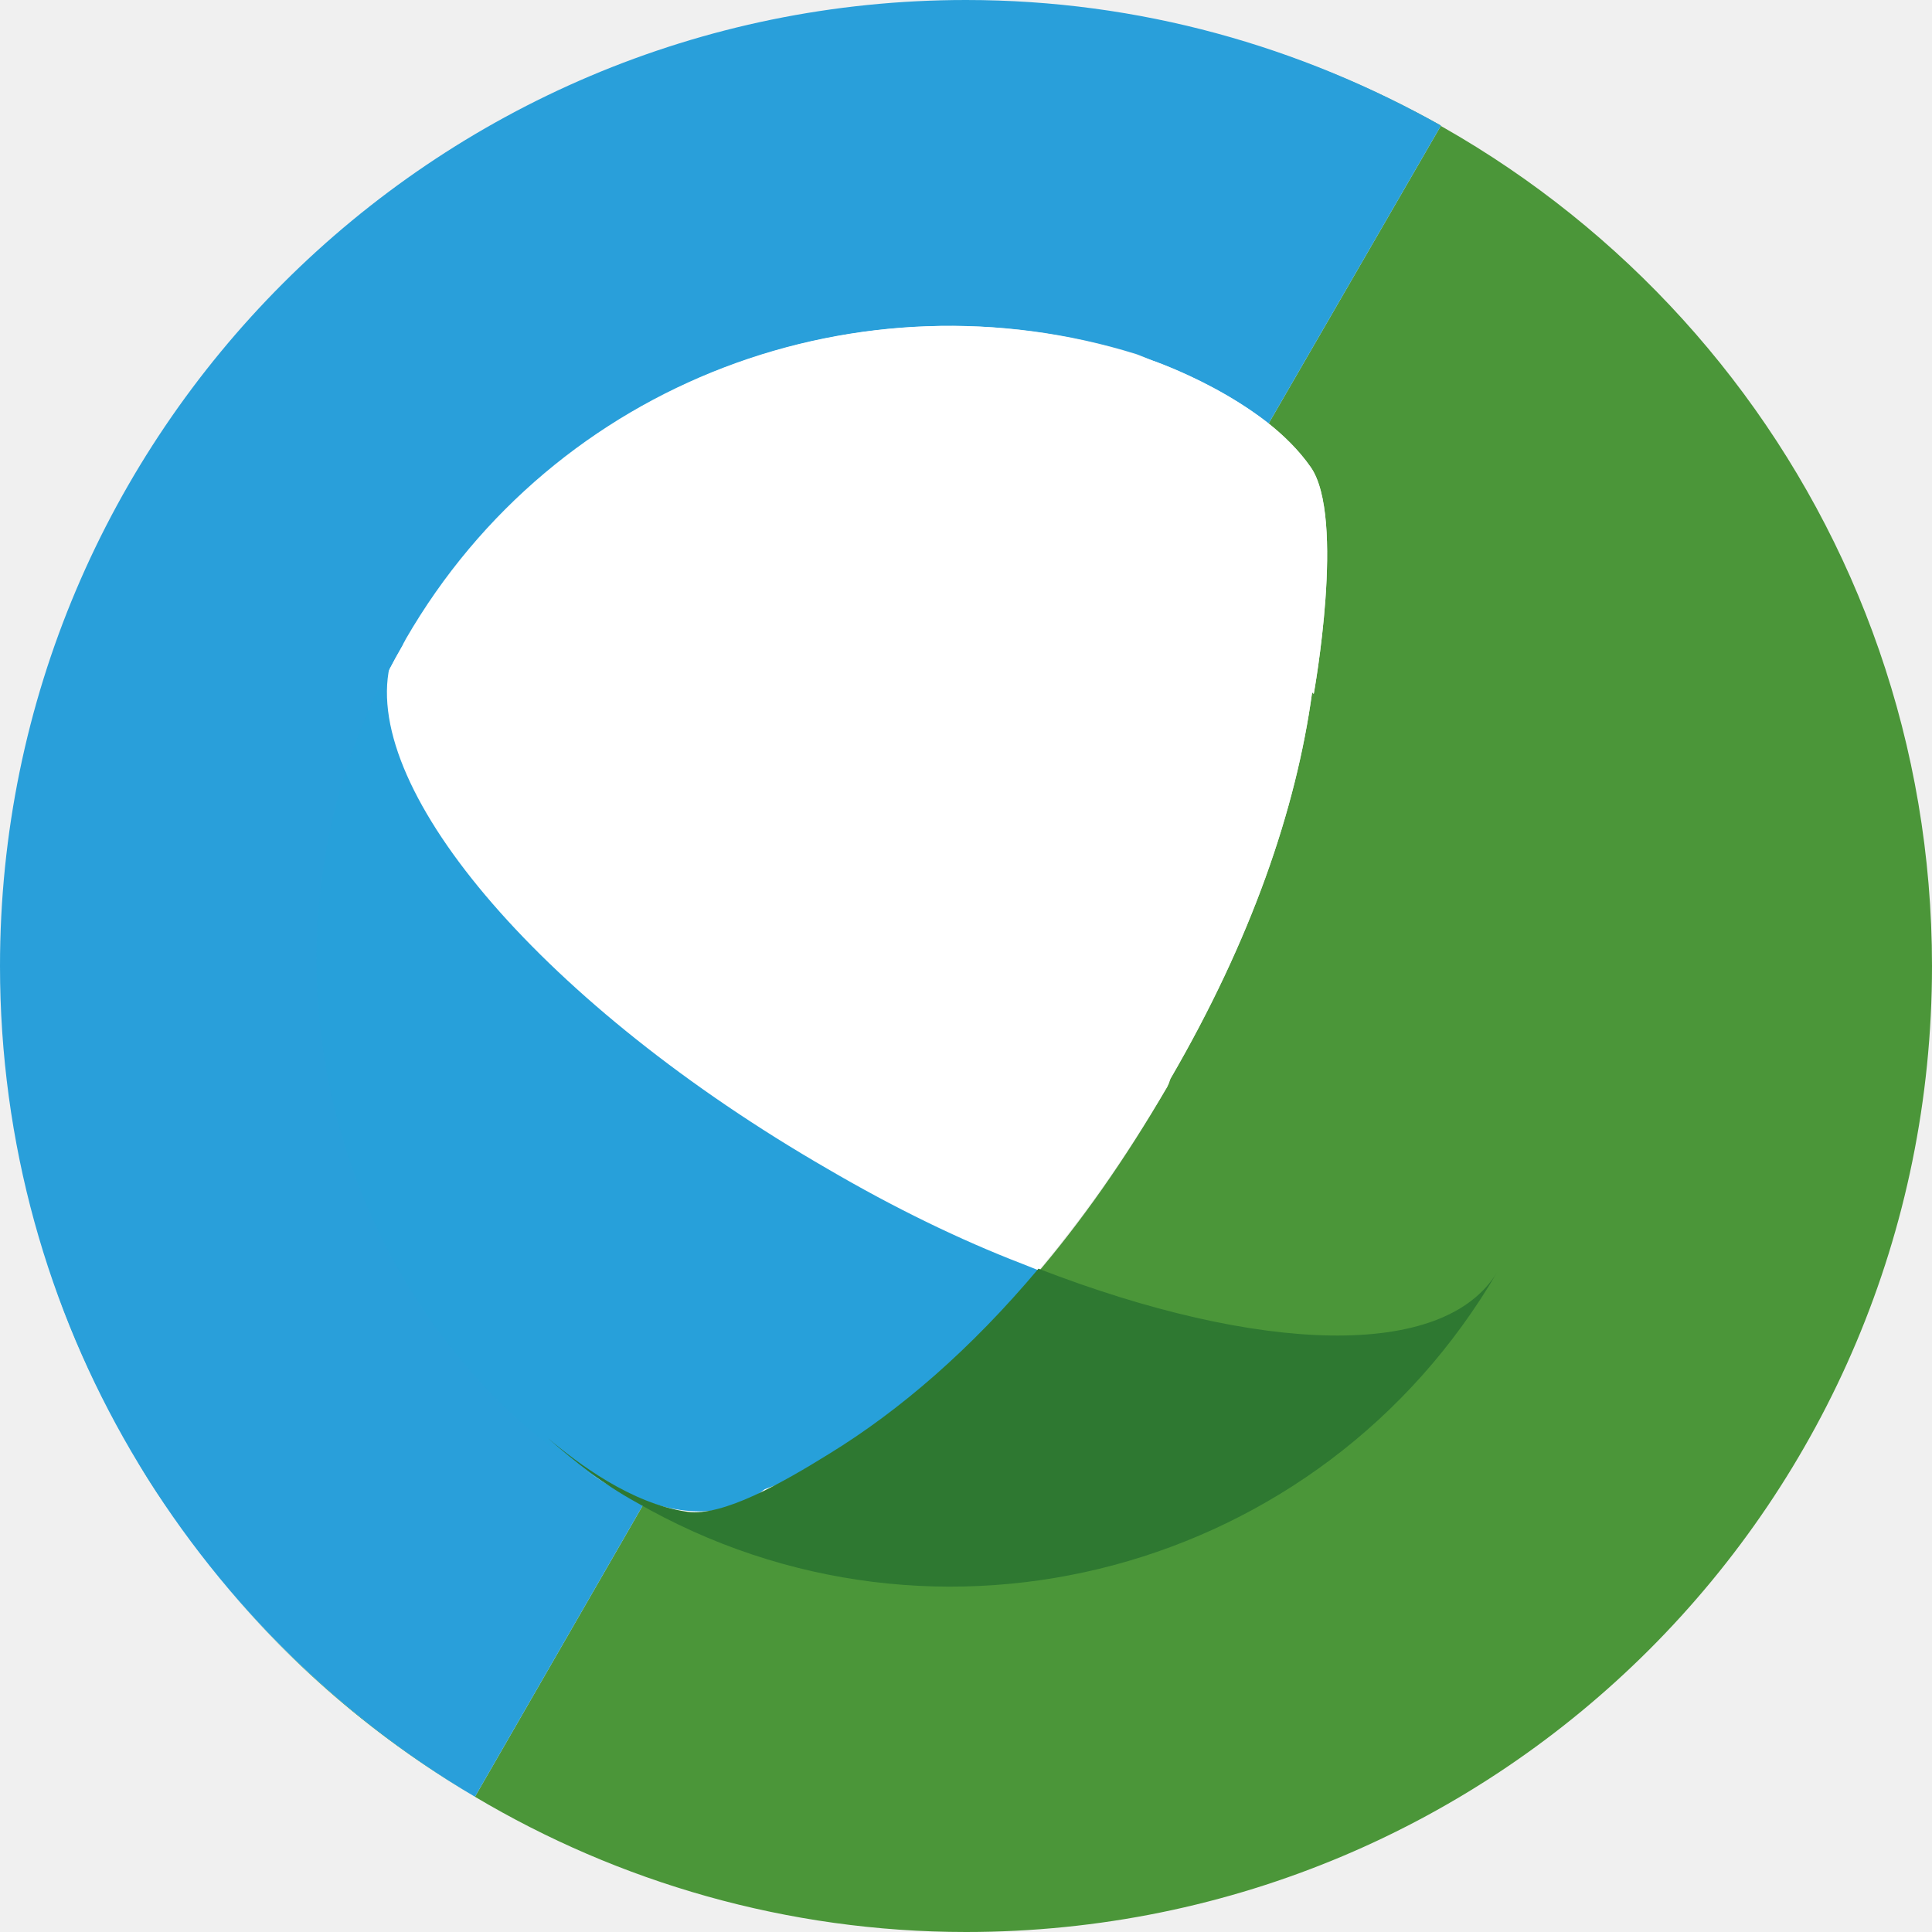
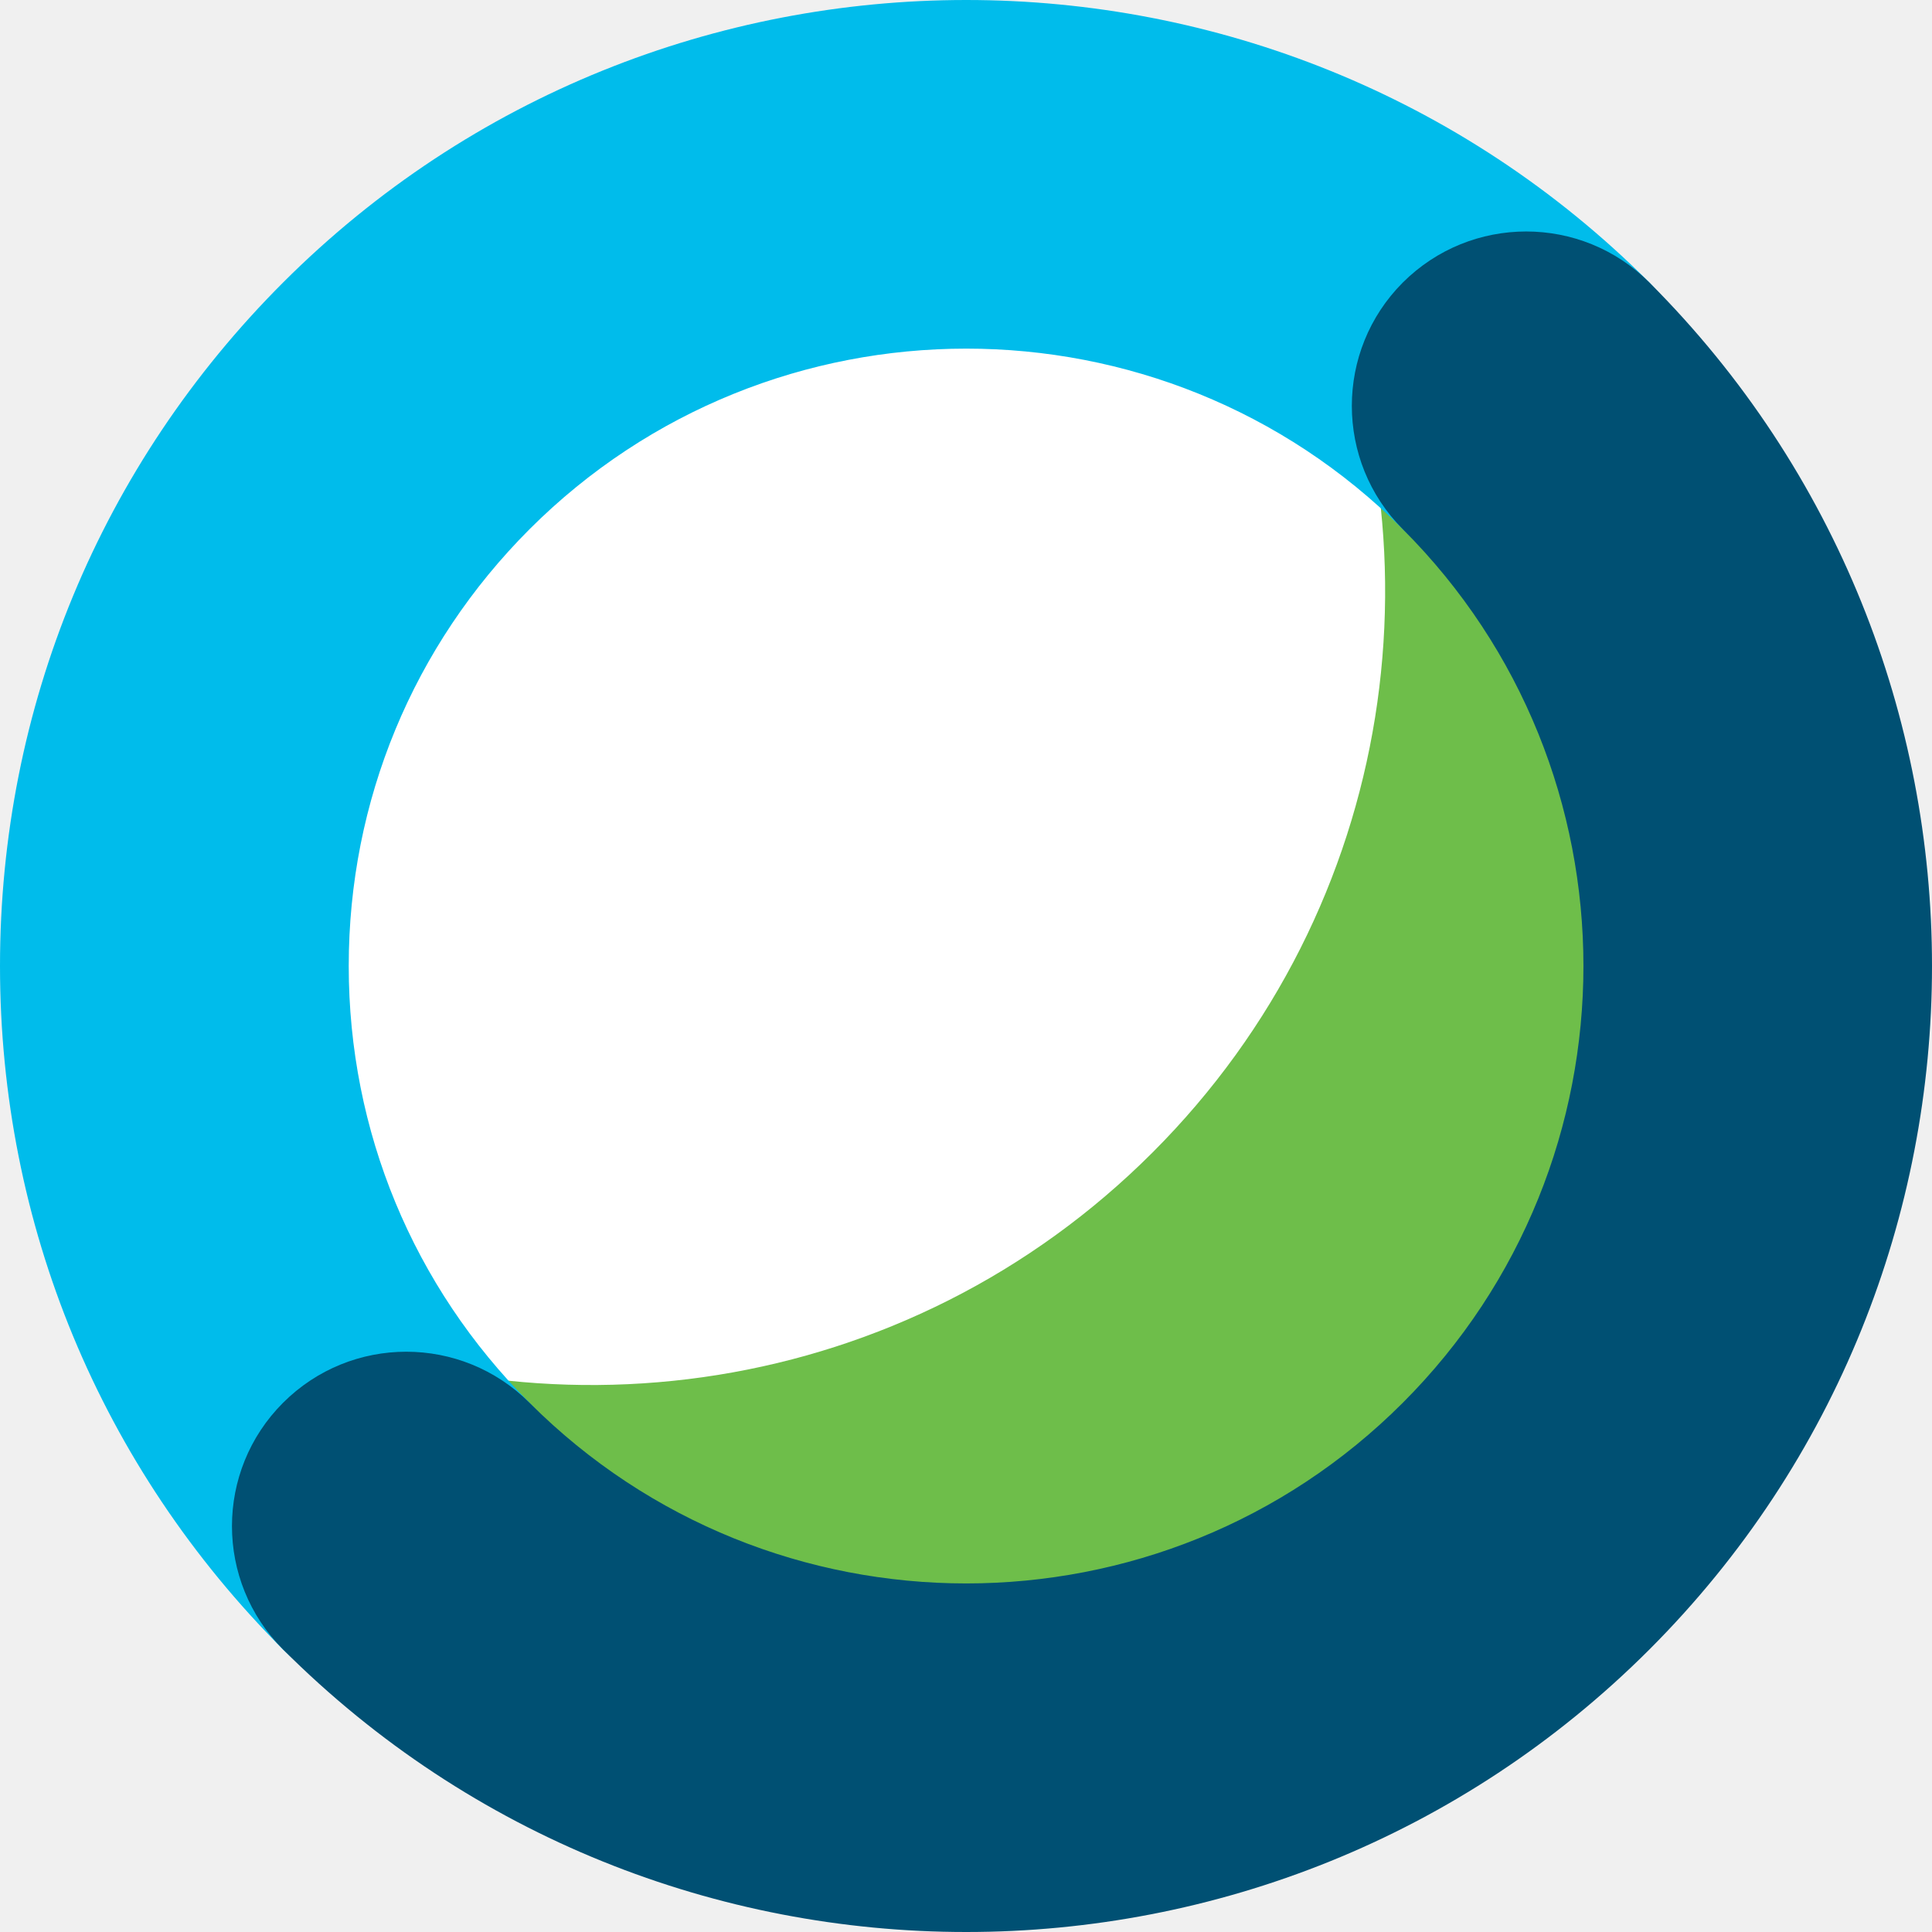
- <svg xmlns="http://www.w3.org/2000/svg" xmlns:xlink="http://www.w3.org/1999/xlink" width="12px" height="12px" viewBox="0 0 12 12" version="1.1">
-   <defs>
-     <polygon id="path-1" points="0 0 6.73 0 6.73 6 0 6" />
-     <polygon id="path-3" points="0 0 8.95 0 8.95 11.16 0 11.16" />
-   </defs>
-   <g id="Video-Centric" stroke="none" stroke-width="1" fill="none" fill-rule="evenodd">
-     <g id="2.0" transform="translate(-908, -197)">
-       <g id="webex-logo" transform="translate(908, 197)">
-         <path d="M7.62,0.23 C8.09,0.36 8.54,0.55 8.95,0.78 L7.88,2.63 C7.98,2.71 8.07,2.8 8.14,2.9 C8.36,3.21 8.16,4.31 8.16,4.31 L8.15,4.3 C8.05,5.03 7.77,5.84 7.27,6.7 L7.26,6.72 L7.25,6.75 C6.73,7.65 6.14,8.32 5.53,8.78 L5.54,8.78 C5.54,8.78 4.65,9.46 4.27,9.41 C4.18,9.39 4.1,9.35 4.01,9.32 L2.95,11.16 C3.84,11.69 4.89,12 6,12 C9.32,12 12,9.32 12,6 C12,3.25 10.15,0.94 7.62,0.23" id="Fill-1" fill="#4B9639" />
-         <path d="M1.26,9.67 C1.72,10.27 2.29,10.77 2.95,11.16 C2.3,10.77 1.72,10.27 1.26,9.67" id="Fill-3" fill="#4B9639" />
-         <path d="M6.92,0.08 C7.1,0.11 7.28,0.14 7.46,0.19 C7.28,0.14 7.1,0.11 6.92,0.08" id="Fill-5" fill="#4B9639" />
-         <path d="M0.05,6.74 C0.02,6.49 0,6.25 0,6 C0,6.25 0.02,6.49 0.05,6.74" id="Fill-7" fill="#4B9639" />
-         <g id="Group-11">
-           <mask id="mask-2" fill="white">
-             <use xlink:href="#path-1" />
-           </mask>
-           <g id="Clip-10" />
-           <path d="M6,-0 C6.25,-0 6.49,0.02 6.73,0.05 C6.49,0.02 6.25,-0 6,-0 C2.69,-0 0,2.69 0,6 C0,2.69 2.69,-0 6,-0" id="Fill-9" fill="#4B9639" mask="url(#mask-2)" />
+ <svg xmlns="http://www.w3.org/2000/svg" width="12px" height="12px" viewBox="0 0 12 12" version="1.1">
+   <g id="Symbols" stroke="none" stroke-width="1" fill="none" fill-rule="evenodd">
+     <g id="platform/top-bar/light" transform="translate(-8, -9)">
+       <g>
+         <rect id="bg" x="0" y="0" width="700" height="30" />
+         <g id="webex-meetings/color/meetings-icon-color" transform="translate(8, 9)">
+           <g>
+             <path d="M10.484,6.063 C10.484,8.505 8.505,10.484 6.063,10.484 C3.621,10.484 1.642,8.505 1.642,6.063 C1.642,3.621 3.621,1.642 6.063,1.642 C8.505,1.642 10.484,3.621 10.484,6.063" id="Fill-1" fill="#FFFFFF" />
+             <path d="M9.475,2.496 C9.068,2.084 8.606,1.76 8.112,1.521 C9.001,3.359 8.684,5.633 7.159,7.158 C5.635,8.683 3.362,9 1.525,8.112 C1.755,8.588 2.064,9.035 2.456,9.432 L2.499,9.474 C4.425,11.401 7.548,11.401 9.475,9.474 C11.401,7.547 11.401,4.423 9.475,2.496" id="Fill-3" fill="#6EBE4A" />
+             <path d="M2.524,10.562 C2.246,10.562 1.969,10.456 1.758,10.245 C0.624,9.111 0,7.603 0,6 C0,4.397 0.624,2.889 1.758,1.755 C4.098,-0.585 7.905,-0.585 10.245,1.755 C10.668,2.178 10.668,2.864 10.245,3.287 C9.822,3.71 9.137,3.71 8.713,3.287 C7.218,1.791 4.785,1.792 3.289,3.287 C2.565,4.012 2.166,4.975 2.166,6 C2.166,7.025 2.565,7.988 3.289,8.713 C3.712,9.136 3.712,9.822 3.289,10.245 C3.078,10.456 2.801,10.562 2.524,10.562" id="Fill-5" fill="#00BCEB" />
+             <path d="M6.001,12 C4.465,12 2.928,11.415 1.758,10.245 C1.335,9.822 1.335,9.136 1.758,8.713 C2.181,8.29 2.866,8.29 3.289,8.713 C4.785,10.209 7.218,10.209 8.713,8.713 C10.209,7.217 10.209,4.783 8.713,3.287 C8.291,2.864 8.291,2.178 8.713,1.755 C9.137,1.332 9.822,1.332 10.245,1.755 C12.585,4.096 12.585,7.904 10.245,10.245 C9.075,11.415 7.538,12 6.001,12" id="Fill-7" fill="#005073" />
+           </g>
        </g>
-         <path d="M1.22,9.61 C1.09,9.44 0.96,9.25 0.85,9.07 C0.96,9.26 1.09,9.44 1.22,9.61" id="Fill-12" fill="#4B9639" />
-         <path d="M0.19,7.47 C0.15,7.3 0.11,7.12 0.08,6.94 C0.11,7.12 0.15,7.3 0.19,7.47" id="Fill-14" fill="#4B9639" />
-         <path d="M0.8,8.98 C0.56,8.57 0.37,8.12 0.24,7.66 C0.37,8.13 0.56,8.57 0.8,8.98" id="Fill-16" fill="#4B9639" />
-         <path d="M3.19,8.82 L3.21,8.83 L3.19,8.82 Z" id="Fill-18" fill="#004923" />
-         <polygon id="Fill-20" fill="#004923" points="3.23 8.85 3.21 8.83 3.24 8.85" />
-         <g id="Group-24">
-           <mask id="mask-4" fill="white">
-             <use xlink:href="#path-3" />
-           </mask>
-           <g id="Clip-23" />
-           <path d="M3.24,8.81 C1.93,7.61 1.58,5.61 2.5,4.01 L2.51,3.99 L2.53,3.97 C3.45,2.36 5.36,1.67 7.06,2.2 L7.16,2.24 C7.16,2.24 7.56,2.38 7.88,2.63 L8.95,0.78 C8.08,0.29 7.08,-0 6,-0 C2.69,-0 0,2.69 0,6 C0,8.2 1.19,10.12 2.95,11.16 L4.01,9.32 C3.6,9.16 3.24,8.81 3.24,8.81" id="Fill-22" fill="#299FDA" mask="url(#mask-4)" />
-         </g>
-         <path d="M8.14,2.9 C7.84,2.47 7.16,2.24 7.16,2.24 L7.05,2.2 C5.35,1.67 3.45,2.36 2.52,3.97 L2.51,3.99 L2.5,4.01 C1.57,5.61 1.93,7.61 3.24,8.81 C3.24,8.81 3.75,9.33 4.27,9.41 C4.65,9.46 5.54,8.78 5.54,8.78 L5.53,8.78 C6.13,8.32 6.72,7.65 7.25,6.75 L7.26,6.73 L7.27,6.7 C7.77,5.84 8.05,5.03 8.15,4.3 L8.16,4.31 C8.16,4.31 8.36,3.21 8.14,2.9" id="Fill-25" fill="#FFFFFF" />
-         <path d="M6.35,7.85 C5.96,7.7 5.55,7.5 5.14,7.26 C3.39,6.25 2.25,4.92 2.42,4.14 C1.58,5.72 1.94,7.65 3.22,8.82 C3.44,9.01 4.21,9.67 4.75,9.25 L4.83,9.22 C5.38,8.95 5.93,8.51 6.45,7.89 L6.35,7.85 Z" id="Fill-27" fill="#27A0DA" />
-         <path d="M6.45,7.88 C6.03,8.38 5.59,8.76 5.15,9.03 C4.86,9.21 4.49,9.42 4.27,9.39 C3.92,9.34 3.59,9.09 3.4,8.93 C3.57,9.08 3.75,9.22 3.95,9.33 C5.82,10.41 8.21,9.77 9.3,7.9 C8.97,8.45 7.82,8.41 6.45,7.88" id="Fill-29" fill="#2E7831" />
      </g>
    </g>
  </g>
</svg>
